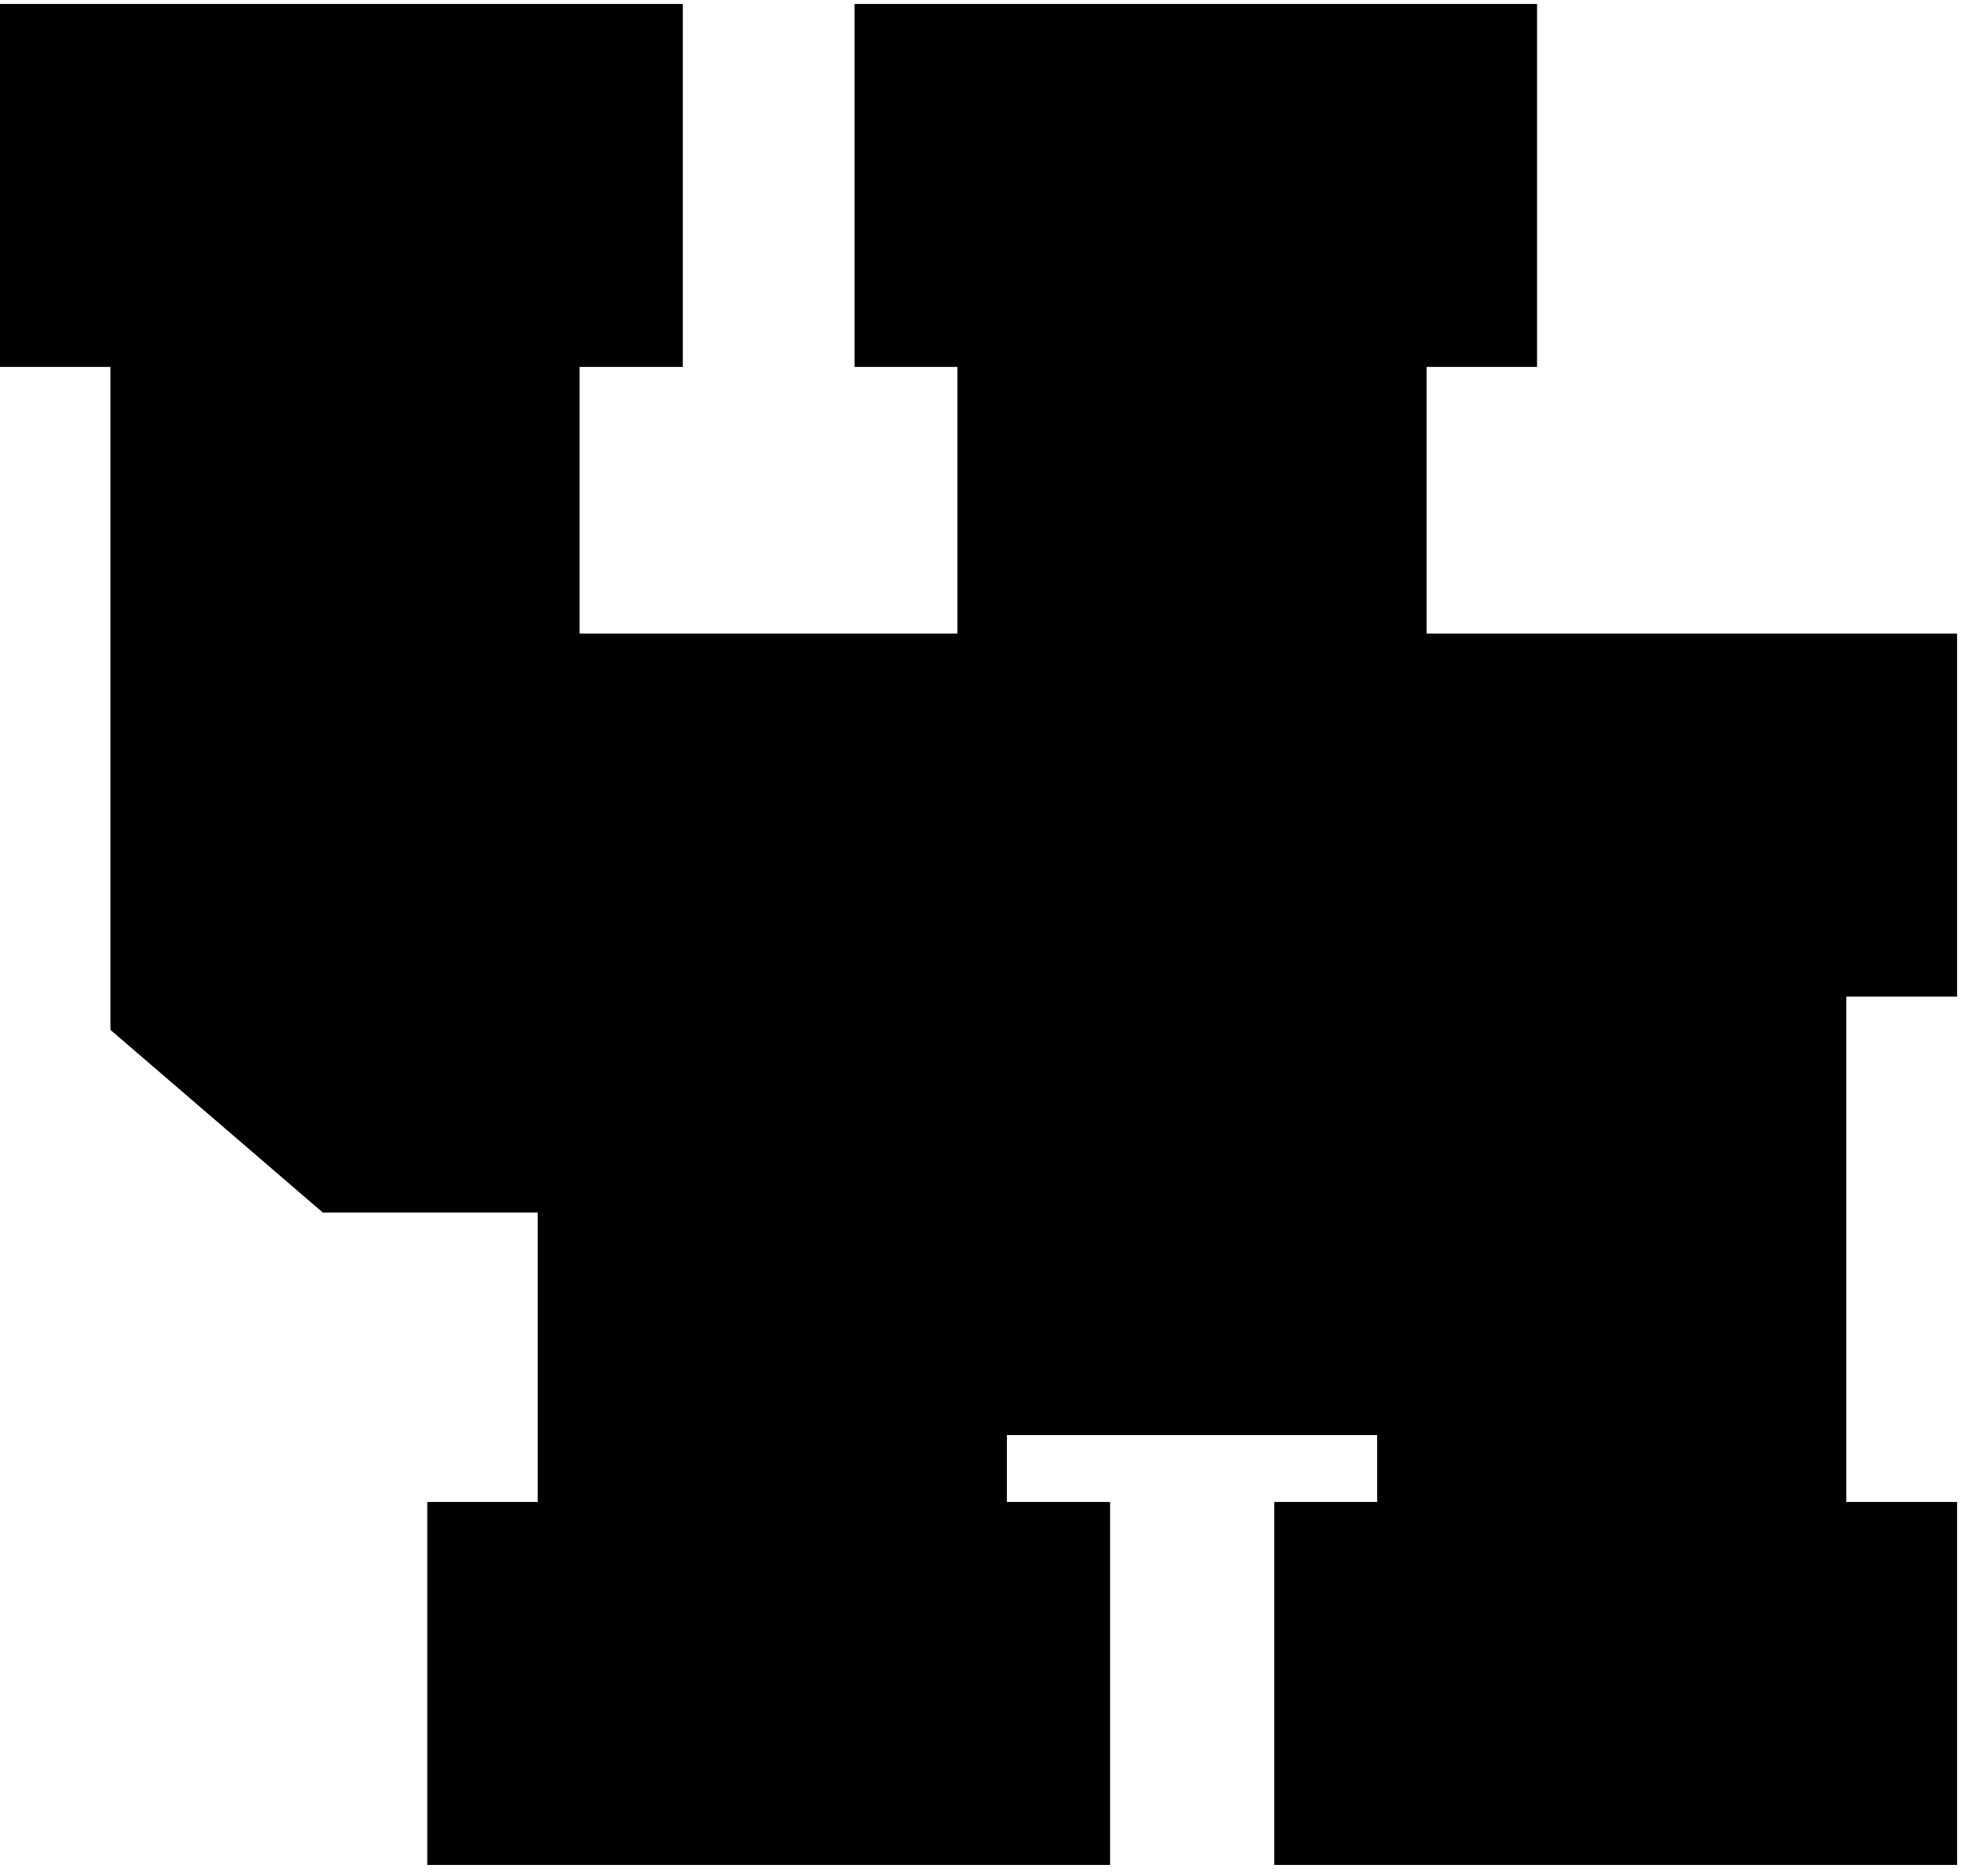
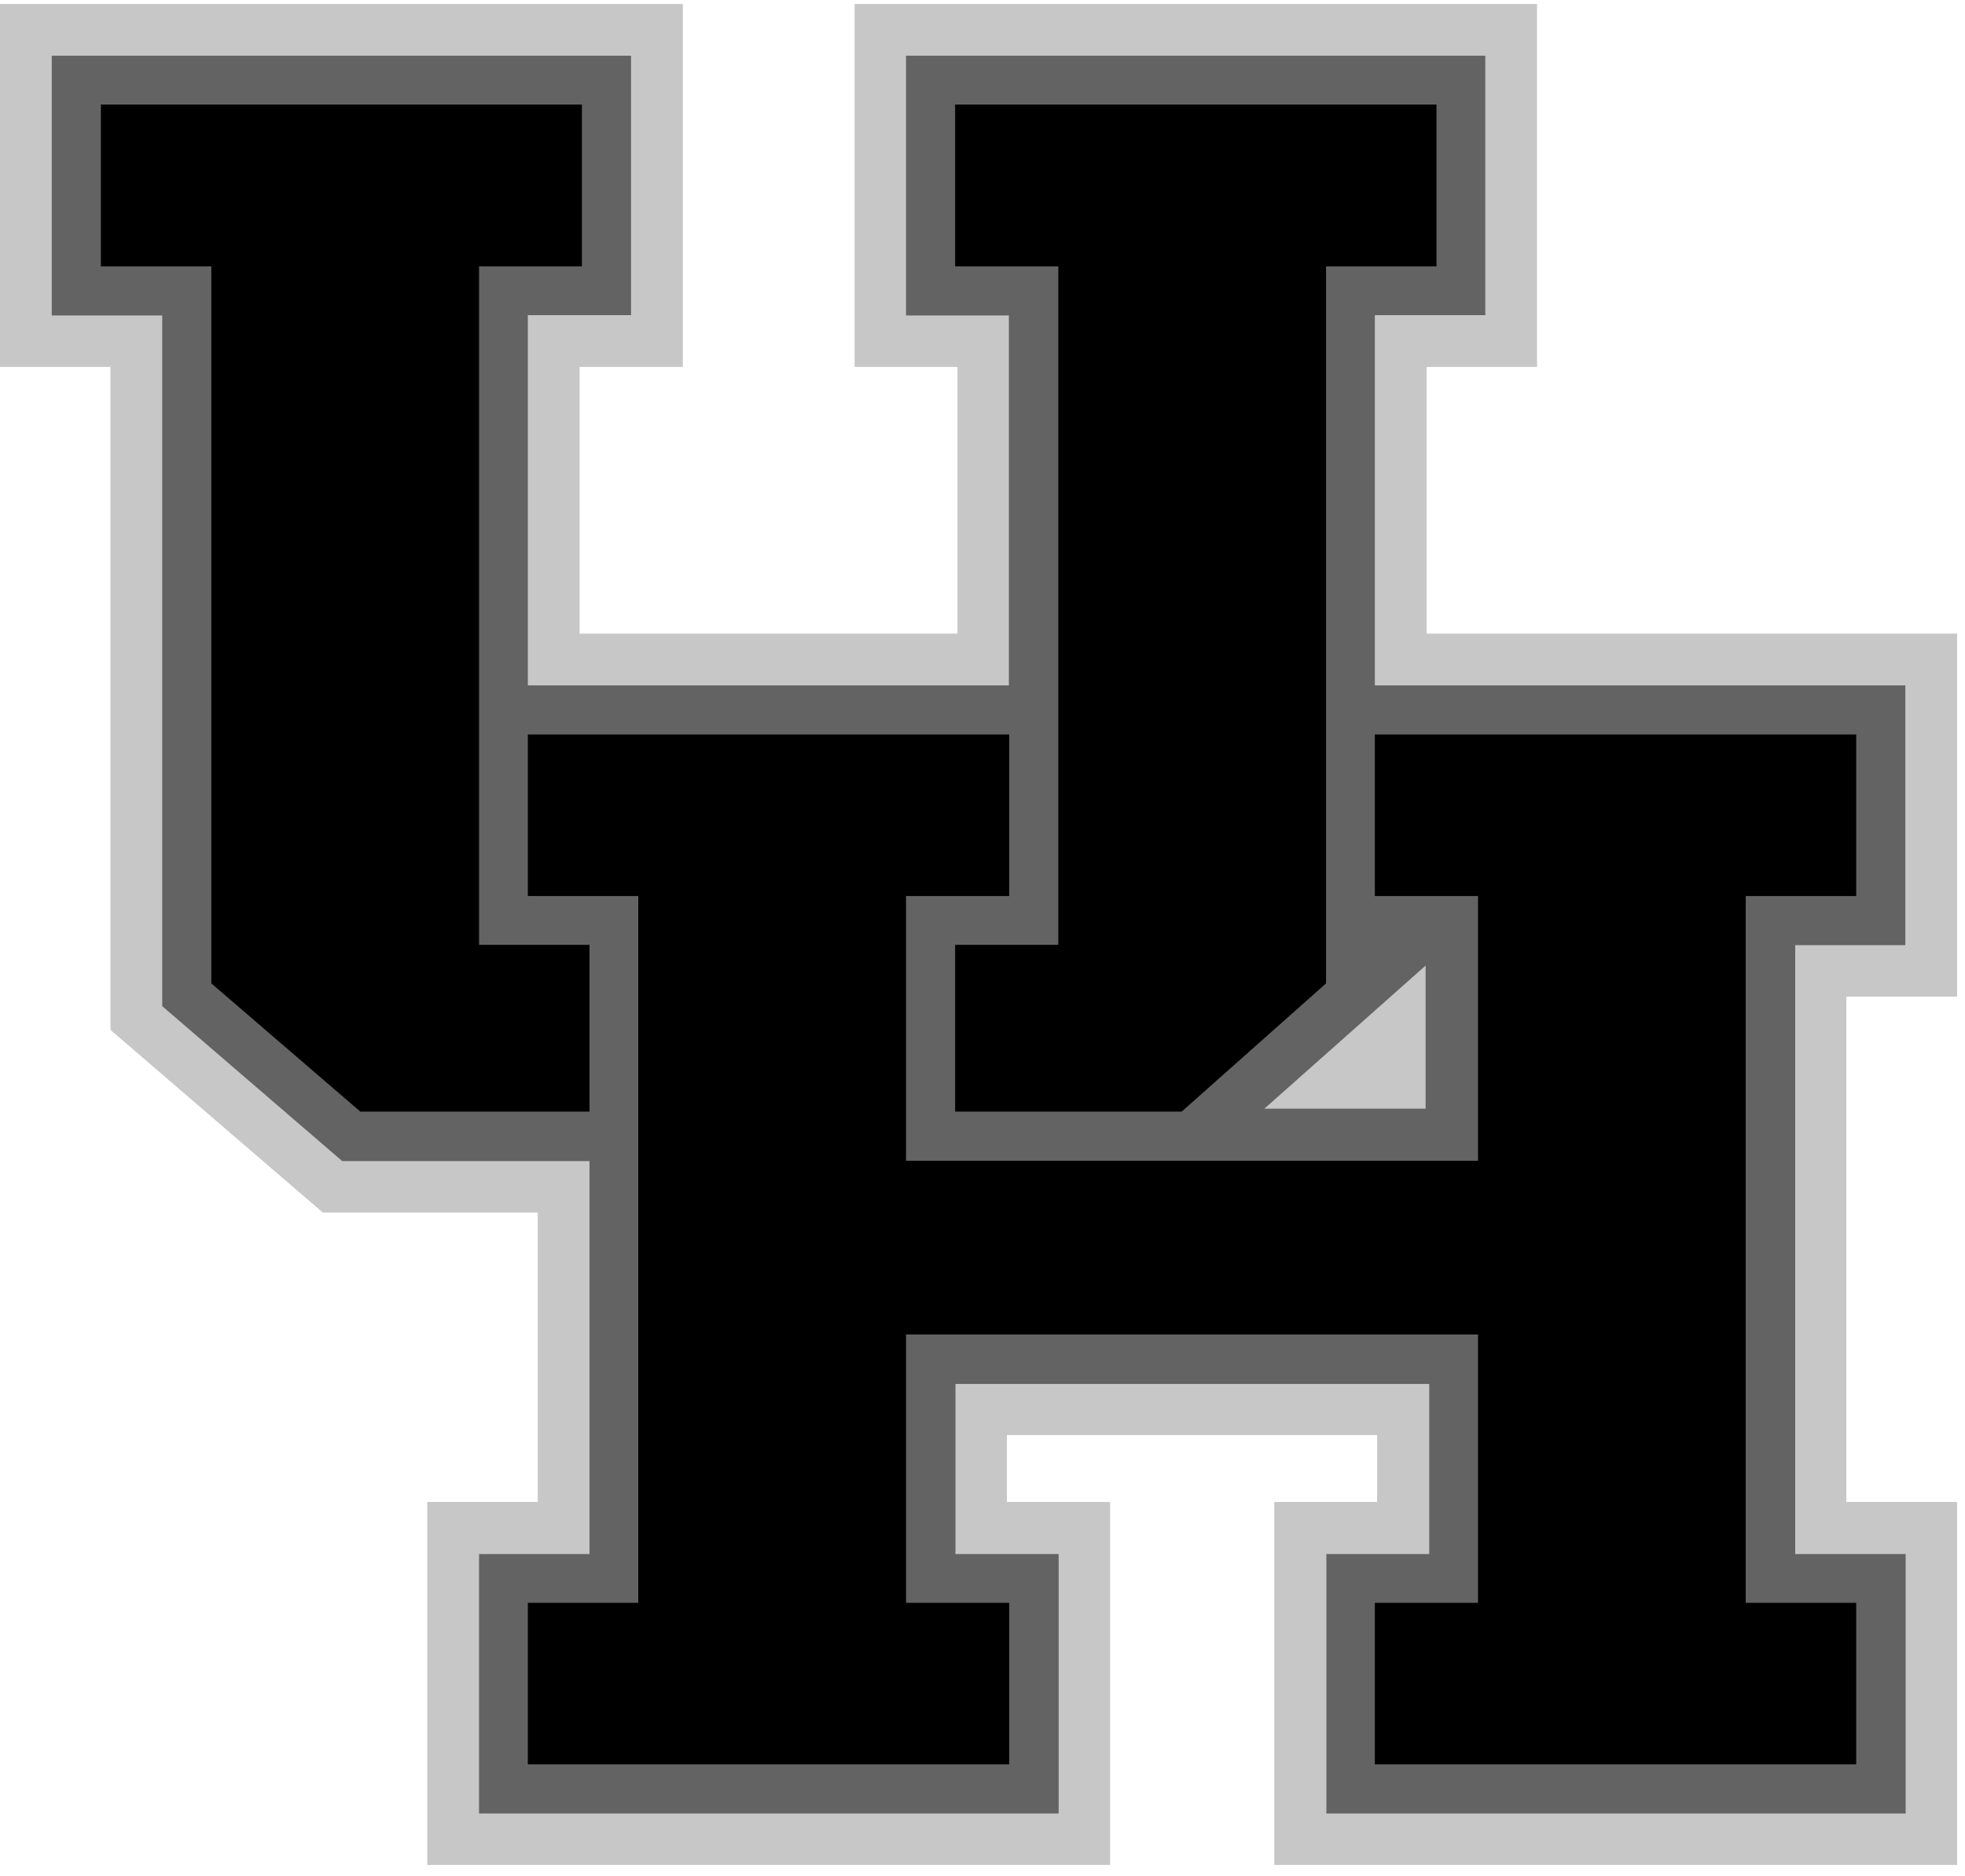
<svg xmlns="http://www.w3.org/2000/svg" id="Horizontal-reverse-red_outline" viewBox="0 0 59.6 56.89">
  <defs>
-     <style>.cls-1{fill:#000;}.cls-2{fill:#000;}</style>
+     <style>.cls-1{fill:#000;}.cls-2{fill:#000;fill-opacity:.5;}.o{fill:#000;fill-opacity:.22;}</style>
  </defs>
  <g>
-     <polygon class="cls-1" points="59.36 30.23 59.36 19.22 43.27 19.22 43.27 11.13 46.62 11.13 46.62 .12 25.92 .12 25.92 11.13 29.04 11.13 29.04 19.22 17.58 19.22 17.58 11.13 20.71 11.13 20.71 .12 0 .12 0 11.13 3.35 11.13 3.35 31.24 9.79 36.78 16.31 36.78 16.31 45.56 12.96 45.56 12.96 56.57 33.67 56.57 33.67 45.56 30.54 45.56 30.54 43.53 41.77 43.53 41.77 45.56 38.65 45.56 38.65 56.57 59.36 56.57 59.36 45.56 56 45.56 56 30.23 59.36 30.23" />
+     <polygon class="o" points="59.36 30.23 59.36 19.22 43.27 19.22 43.27 11.13 46.62 11.13 46.62 .12 25.92 .12 25.92 11.13 29.04 11.13 29.04 19.22 17.58 19.22 17.58 11.13 20.71 11.13 20.71 .12 0 .12 0 11.13 3.35 11.13 3.35 31.24 9.79 36.78 16.31 36.78 16.31 45.56 12.96 45.56 12.96 56.57 33.67 56.57 33.67 45.56 30.54 45.56 30.54 43.53 41.77 43.53 41.77 45.56 38.65 45.56 38.65 56.57 59.36 56.57 59.36 45.56 56 45.56 56 30.23 59.36 30.23" />
    <path class="cls-2" d="M57.79,28.67v-7.88h-16.09V9.56h3.35V1.69H27.48v7.88h3.12v11.22h-14.59V9.56h3.13V1.69H1.57v7.88h3.35V30.52l5.46,4.7h7.5v11.92h-3.35v7.87h17.58v-7.87h-3.13v-5.16h14.37v5.16h-3.12v7.87h17.57v-7.87h-3.35V28.67h3.35Zm-19.44,4.96l4.89-4.34v4.34h-4.89Z" />
    <polygon class="cls-1" points="32.1 28.66 28.97 28.66 28.97 33.72 35.84 33.72 40.22 29.83 40.22 8.08 43.57 8.08 43.57 3.17 28.97 3.17 28.97 8.08 32.1 8.08 32.1 28.66" />
    <polygon class="cls-1" points="17.88 28.66 14.53 28.66 14.53 8.08 17.65 8.08 17.65 3.17 3.06 3.17 3.06 8.08 6.41 8.08 6.41 29.83 10.93 33.72 17.88 33.72 17.88 28.66" />
    <polygon class="cls-1" points="56.3 27.18 56.3 22.28 41.7 22.28 41.7 27.18 44.83 27.18 44.83 35.21 27.48 35.21 27.48 27.18 30.61 27.18 30.61 22.28 16.01 22.28 16.01 27.18 19.36 27.18 19.36 48.62 16.01 48.62 16.01 53.52 30.61 53.52 30.61 48.62 27.48 48.62 27.48 40.48 44.83 40.48 44.83 48.62 41.7 48.62 41.7 53.52 56.3 53.52 56.3 48.62 52.95 48.62 52.95 27.18 56.3 27.18" />
  </g>
  <g>
    <path class="cls-1" d="M81.6,16.72c.77,0,1.45-.13,2.05-.39s1.11-.62,1.53-1.09c.42-.46,.74-1.02,.95-1.67,.22-.65,.33-1.36,.33-2.13V.21h2.49V11.46c0,1.07-.17,2.06-.51,2.97-.34,.91-.83,1.7-1.46,2.37-.63,.67-1.4,1.19-2.32,1.57-.91,.38-1.94,.57-3.07,.57s-2.16-.19-3.07-.57c-.91-.38-1.69-.9-2.32-1.57-.64-.67-1.13-1.46-1.47-2.37-.34-.91-.51-1.9-.51-2.97V.21h2.49V11.44c0,.77,.11,1.49,.33,2.13,.22,.65,.54,1.2,.95,1.67,.42,.47,.93,.83,1.54,1.09,.61,.26,1.29,.39,2.06,.39Z" />
    <path class="cls-1" d="M96.73,.29c.11,.06,.23,.17,.37,.34l10.72,13.95c-.03-.22-.04-.44-.05-.65,0-.21-.01-.42-.01-.61V.21h2.2V18.71h-1.27c-.2,0-.36-.03-.5-.1s-.27-.18-.39-.35l-10.71-13.94c.02,.21,.03,.43,.04,.63,0,.21,.01,.4,.01,.57v13.19h-2.2V.21h1.29c.22,0,.39,.03,.5,.08Z" />
    <path class="cls-1" d="M119.12,18.71h-2.51V.21h2.51V18.71Z" />
    <path class="cls-1" d="M123.61,.21h2c.22,0,.4,.06,.54,.17,.14,.11,.24,.25,.31,.43l5.23,13.06c.12,.29,.23,.61,.33,.96,.1,.34,.2,.7,.29,1.07,.08-.37,.16-.73,.25-1.07s.2-.66,.32-.96l5.2-13.06c.06-.15,.16-.28,.31-.41,.15-.13,.33-.19,.54-.19h2.01l-7.54,18.51h-2.26L123.61,.21Z" />
    <path class="cls-1" d="M156.4,.21V2.25h-8.89v6.15h7.19v1.96h-7.19v6.32h8.89v2.04h-11.4V.21h11.4Z" />
    <path class="cls-1" d="M164.43,10.99v7.72h-2.49V.21h5.23c1.17,0,2.18,.12,3.03,.35,.85,.24,1.56,.58,2.11,1.03s.97,.99,1.23,1.62c.27,.63,.4,1.34,.4,2.13,0,.65-.1,1.27-.31,1.83-.21,.57-.51,1.08-.9,1.53-.39,.45-.87,.84-1.43,1.16s-1.2,.56-1.92,.72c.31,.18,.58,.44,.83,.79l5.4,7.35h-2.22c-.46,0-.79-.18-1.01-.53l-4.8-6.61c-.15-.21-.31-.36-.48-.45-.17-.09-.43-.13-.77-.13h-1.9Zm0-1.82h2.62c.73,0,1.38-.09,1.93-.27,.56-.18,1.02-.43,1.4-.75,.37-.32,.66-.71,.85-1.16,.19-.45,.28-.94,.28-1.49,0-1.1-.36-1.93-1.09-2.49-.73-.56-1.81-.84-3.25-.84h-2.74v6.99Z" />
    <path class="cls-1" d="M189.48,3.1c-.08,.13-.16,.23-.25,.29-.09,.06-.2,.1-.34,.1-.15,0-.32-.07-.51-.22s-.44-.31-.74-.48c-.3-.18-.65-.34-1.07-.49-.42-.15-.92-.22-1.52-.22-.56,0-1.05,.08-1.49,.23-.43,.15-.79,.36-1.08,.61-.29,.26-.51,.56-.65,.91-.15,.35-.22,.73-.22,1.13,0,.52,.13,.95,.38,1.28,.25,.34,.59,.63,1.01,.87,.42,.24,.89,.45,1.42,.63,.53,.18,1.07,.36,1.63,.55s1.1,.4,1.63,.64,1,.54,1.42,.9,.75,.8,1.01,1.33c.25,.53,.38,1.17,.38,1.94,0,.81-.14,1.57-.41,2.28s-.68,1.33-1.21,1.85c-.53,.53-1.18,.94-1.95,1.24-.77,.3-1.65,.45-2.63,.45-1.2,0-2.29-.22-3.27-.65s-1.83-1.02-2.53-1.76l.72-1.19c.07-.09,.15-.17,.25-.24,.1-.06,.21-.1,.33-.1,.18,0,.39,.1,.62,.29,.23,.19,.52,.41,.87,.64,.35,.23,.77,.45,1.27,.64,.5,.19,1.1,.29,1.81,.29,.59,0,1.12-.08,1.59-.24,.46-.16,.86-.39,1.18-.69,.32-.3,.57-.65,.74-1.06,.17-.41,.26-.87,.26-1.38,0-.56-.13-1.02-.38-1.38-.25-.36-.59-.66-1-.9-.41-.24-.88-.44-1.41-.61-.53-.17-1.07-.34-1.63-.52-.56-.18-1.1-.38-1.63-.61-.53-.23-1-.53-1.41-.9-.41-.37-.75-.83-1-1.39-.25-.55-.38-1.24-.38-2.06,0-.65,.13-1.29,.38-1.9,.25-.61,.62-1.15,1.1-1.63,.48-.47,1.08-.85,1.79-1.14,.71-.28,1.53-.43,2.45-.43,1.03,0,1.98,.16,2.83,.49s1.6,.8,2.23,1.42l-.61,1.19Z" />
    <path class="cls-1" d="M198.34,18.71h-2.51V.21h2.51V18.71Z" />
    <path class="cls-1" d="M217.58,.21V2.31h-5.98V18.71h-2.51V2.31h-6V.21h14.49Z" />
    <path class="cls-1" d="M229.02,11.35v7.36h-2.49v-7.36L219.75,.21h2.2c.22,0,.4,.06,.53,.17,.13,.11,.24,.25,.34,.41l4.24,7.19c.17,.3,.32,.59,.43,.85,.12,.27,.22,.53,.32,.79,.09-.27,.2-.53,.31-.8,.11-.27,.25-.55,.43-.84l4.22-7.19c.08-.14,.18-.27,.32-.39,.13-.13,.31-.19,.52-.19h2.22l-6.79,11.15Z" />
    <path class="cls-1" d="M263.29,9.47c0,1.39-.22,2.66-.66,3.82-.44,1.16-1.06,2.15-1.86,2.99s-1.76,1.48-2.89,1.94c-1.12,.46-2.37,.69-3.73,.69s-2.6-.23-3.72-.69c-1.12-.46-2.08-1.11-2.88-1.94s-1.42-1.83-1.86-2.99c-.44-1.16-.66-2.43-.66-3.82s.22-2.66,.66-3.82c.44-1.16,1.06-2.16,1.86-3s1.76-1.49,2.88-1.96c1.12-.46,2.36-.7,3.72-.7s2.6,.23,3.73,.7c1.12,.47,2.09,1.12,2.89,1.96s1.42,1.84,1.86,3c.44,1.16,.66,2.43,.66,3.82Zm-2.57,0c0-1.14-.16-2.16-.46-3.06-.31-.9-.75-1.67-1.32-2.29-.57-.62-1.26-1.1-2.07-1.44-.81-.34-1.71-.5-2.71-.5s-1.89,.17-2.7,.5c-.81,.34-1.5,.82-2.07,1.44-.57,.62-1.01,1.39-1.32,2.29-.31,.9-.47,1.92-.47,3.06s.16,2.16,.47,3.06c.31,.9,.75,1.66,1.32,2.29s1.26,1.1,2.07,1.43c.81,.33,1.71,.5,2.7,.5s1.9-.17,2.71-.5c.81-.33,1.5-.81,2.07-1.43s1.01-1.39,1.32-2.29c.31-.9,.46-1.92,.46-3.06Z" />
    <path class="cls-1" d="M279.79,.21V2.25h-8.89v6.47h7.59v2.04h-7.59v7.96h-2.52V.21h11.4Z" />
    <path class="cls-1" d="M100.48,56.56h-7.02v-12.72h-12.22v12.72h-7.02V26.48h7.02v12.57h12.22v-12.57h7.02v30.08Z" />
    <path class="cls-1" d="M136.15,41.51c0,2.17-.38,4.2-1.12,6.07-.75,1.87-1.81,3.5-3.17,4.88s-3,2.47-4.92,3.25c-1.92,.78-4.05,1.18-6.39,1.18s-4.47-.39-6.4-1.18c-1.93-.79-3.58-1.87-4.94-3.25-1.37-1.38-2.43-3.01-3.18-4.88s-1.13-3.89-1.13-6.07,.38-4.2,1.13-6.07,1.81-3.5,3.18-4.87c1.37-1.38,3.02-2.46,4.94-3.24,1.93-.79,4.06-1.18,6.4-1.18s4.47,.4,6.39,1.19,3.56,1.88,4.92,3.25c1.36,1.38,2.42,3,3.17,4.87,.75,1.87,1.12,3.89,1.12,6.05Zm-7.14,0c0-1.49-.19-2.83-.58-4.02-.39-1.19-.94-2.2-1.66-3.02-.72-.83-1.61-1.46-2.65-1.9-1.05-.44-2.24-.66-3.57-.66s-2.55,.22-3.6,.66c-1.05,.44-1.94,1.07-2.66,1.9-.72,.83-1.28,1.83-1.66,3.02s-.58,2.53-.58,4.02,.19,2.85,.58,4.04,.94,2.2,1.66,3.02c.72,.83,1.61,1.46,2.66,1.89,1.05,.43,2.25,.65,3.6,.65s2.53-.22,3.57-.65c1.05-.43,1.93-1.06,2.65-1.89,.72-.83,1.28-1.83,1.66-3.02,.38-1.19,.58-2.54,.58-4.04Z" />
    <path class="cls-1" d="M153.04,51.05c.94,0,1.77-.16,2.51-.46,.74-.31,1.36-.75,1.87-1.33,.51-.58,.9-1.28,1.17-2.12,.27-.83,.4-1.78,.4-2.84V26.48h6.98v17.82c0,1.84-.3,3.54-.9,5.08-.6,1.54-1.46,2.87-2.57,3.98-1.12,1.12-2.47,1.98-4.07,2.6-1.6,.62-3.39,.93-5.39,.93s-3.81-.31-5.41-.93-2.95-1.49-4.07-2.6-1.97-2.44-2.56-3.98c-.59-1.54-.89-3.23-.89-5.08V26.48h6.98v17.8c0,1.06,.13,2.01,.4,2.84,.27,.83,.66,1.54,1.17,2.13,.51,.59,1.13,1.03,1.87,1.34,.74,.31,1.57,.46,2.51,.46Z" />
    <path class="cls-1" d="M188.3,32.59c-.21,.33-.42,.58-.65,.74-.23,.17-.52,.25-.88,.25-.32,0-.66-.1-1.02-.3-.36-.2-.78-.42-1.24-.67-.46-.25-.99-.47-1.58-.67-.59-.2-1.27-.3-2.02-.3-1.31,0-2.28,.28-2.92,.84s-.96,1.31-.96,2.26c0,.61,.19,1.11,.58,1.51,.39,.4,.89,.74,1.52,1.03,.63,.29,1.34,.55,2.15,.8,.8,.24,1.63,.51,2.47,.8,.84,.3,1.66,.64,2.47,1.04,.8,.4,1.52,.91,2.15,1.53s1.13,1.37,1.52,2.26c.39,.89,.58,1.96,.58,3.21,0,1.39-.24,2.69-.72,3.9-.48,1.21-1.18,2.27-2.1,3.17-.92,.9-2.04,1.61-3.39,2.13-1.34,.52-2.87,.77-4.57,.77-.94,0-1.89-.1-2.86-.29s-1.91-.46-2.82-.81c-.91-.35-1.76-.77-2.56-1.25-.8-.48-1.49-1.02-2.09-1.61l2.06-3.26c.15-.25,.36-.45,.64-.6s.57-.23,.89-.23c.41,0,.83,.13,1.25,.39,.42,.26,.89,.55,1.42,.87,.53,.32,1.14,.61,1.83,.87s1.5,.39,2.44,.39c1.27,0,2.25-.28,2.95-.84,.7-.56,1.05-1.44,1.05-2.65,0-.7-.19-1.27-.58-1.71-.39-.44-.89-.81-1.52-1.09-.63-.29-1.34-.54-2.14-.76-.8-.22-1.62-.46-2.46-.73-.84-.27-1.66-.6-2.46-.99-.8-.39-1.51-.91-2.14-1.55-.63-.64-1.13-1.44-1.52-2.4-.39-.96-.58-2.14-.58-3.54,0-1.13,.23-2.23,.68-3.3,.45-1.07,1.12-2.03,2-2.87,.88-.84,1.96-1.51,3.24-2.01,1.28-.5,2.75-.75,4.4-.75,.92,0,1.82,.07,2.69,.22,.87,.14,1.7,.36,2.49,.64,.79,.28,1.52,.62,2.2,1.01,.68,.39,1.29,.84,1.83,1.33l-1.73,3.24Z" />
    <path class="cls-1" d="M216.79,26.48v5.53h-8.46v24.55h-6.98v-24.55h-8.47v-5.53h23.91Z" />
    <path class="cls-1" d="M249.16,41.51c0,2.17-.38,4.2-1.13,6.07s-1.81,3.5-3.17,4.88c-1.36,1.38-3,2.47-4.93,3.25-1.92,.78-4.05,1.18-6.39,1.18s-4.47-.39-6.4-1.18c-1.93-.79-3.58-1.87-4.94-3.25s-2.43-3.01-3.18-4.88-1.13-3.89-1.13-6.07,.38-4.2,1.13-6.07,1.81-3.5,3.18-4.87c1.37-1.38,3.02-2.46,4.94-3.24,1.93-.79,4.06-1.18,6.4-1.18s4.47,.4,6.39,1.19c1.92,.79,3.56,1.88,4.93,3.25,1.36,1.38,2.42,3,3.17,4.87s1.13,3.89,1.13,6.05Zm-7.14,0c0-1.49-.19-2.83-.58-4.02s-.94-2.2-1.66-3.02c-.72-.83-1.61-1.46-2.65-1.9-1.05-.44-2.24-.66-3.57-.66s-2.55,.22-3.6,.66c-1.05,.44-1.94,1.07-2.66,1.9-.72,.83-1.28,1.83-1.66,3.02s-.58,2.53-.58,4.02,.19,2.85,.58,4.04,.94,2.2,1.66,3.02c.72,.83,1.61,1.46,2.66,1.89s2.25,.65,3.6,.65,2.53-.22,3.57-.65,1.93-1.06,2.65-1.89c.72-.83,1.28-1.83,1.66-3.02s.58-2.54,.58-4.04Z" />
    <path class="cls-1" d="M257.98,26.53c.21,.03,.39,.08,.56,.16,.17,.08,.32,.18,.47,.32,.15,.14,.32,.32,.52,.56l14.29,18.06c-.06-.58-.1-1.14-.12-1.68s-.04-1.06-.04-1.54v-15.92h6.15v30.08h-3.63c-.54,0-.99-.08-1.36-.25-.37-.16-.73-.47-1.07-.91l-14.18-17.92c.04,.52,.08,1.03,.1,1.54,.03,.5,.04,.97,.04,1.41v16.12h-6.15V26.48h3.68c.3,0,.56,.01,.76,.04Z" />
  </g>
</svg>
